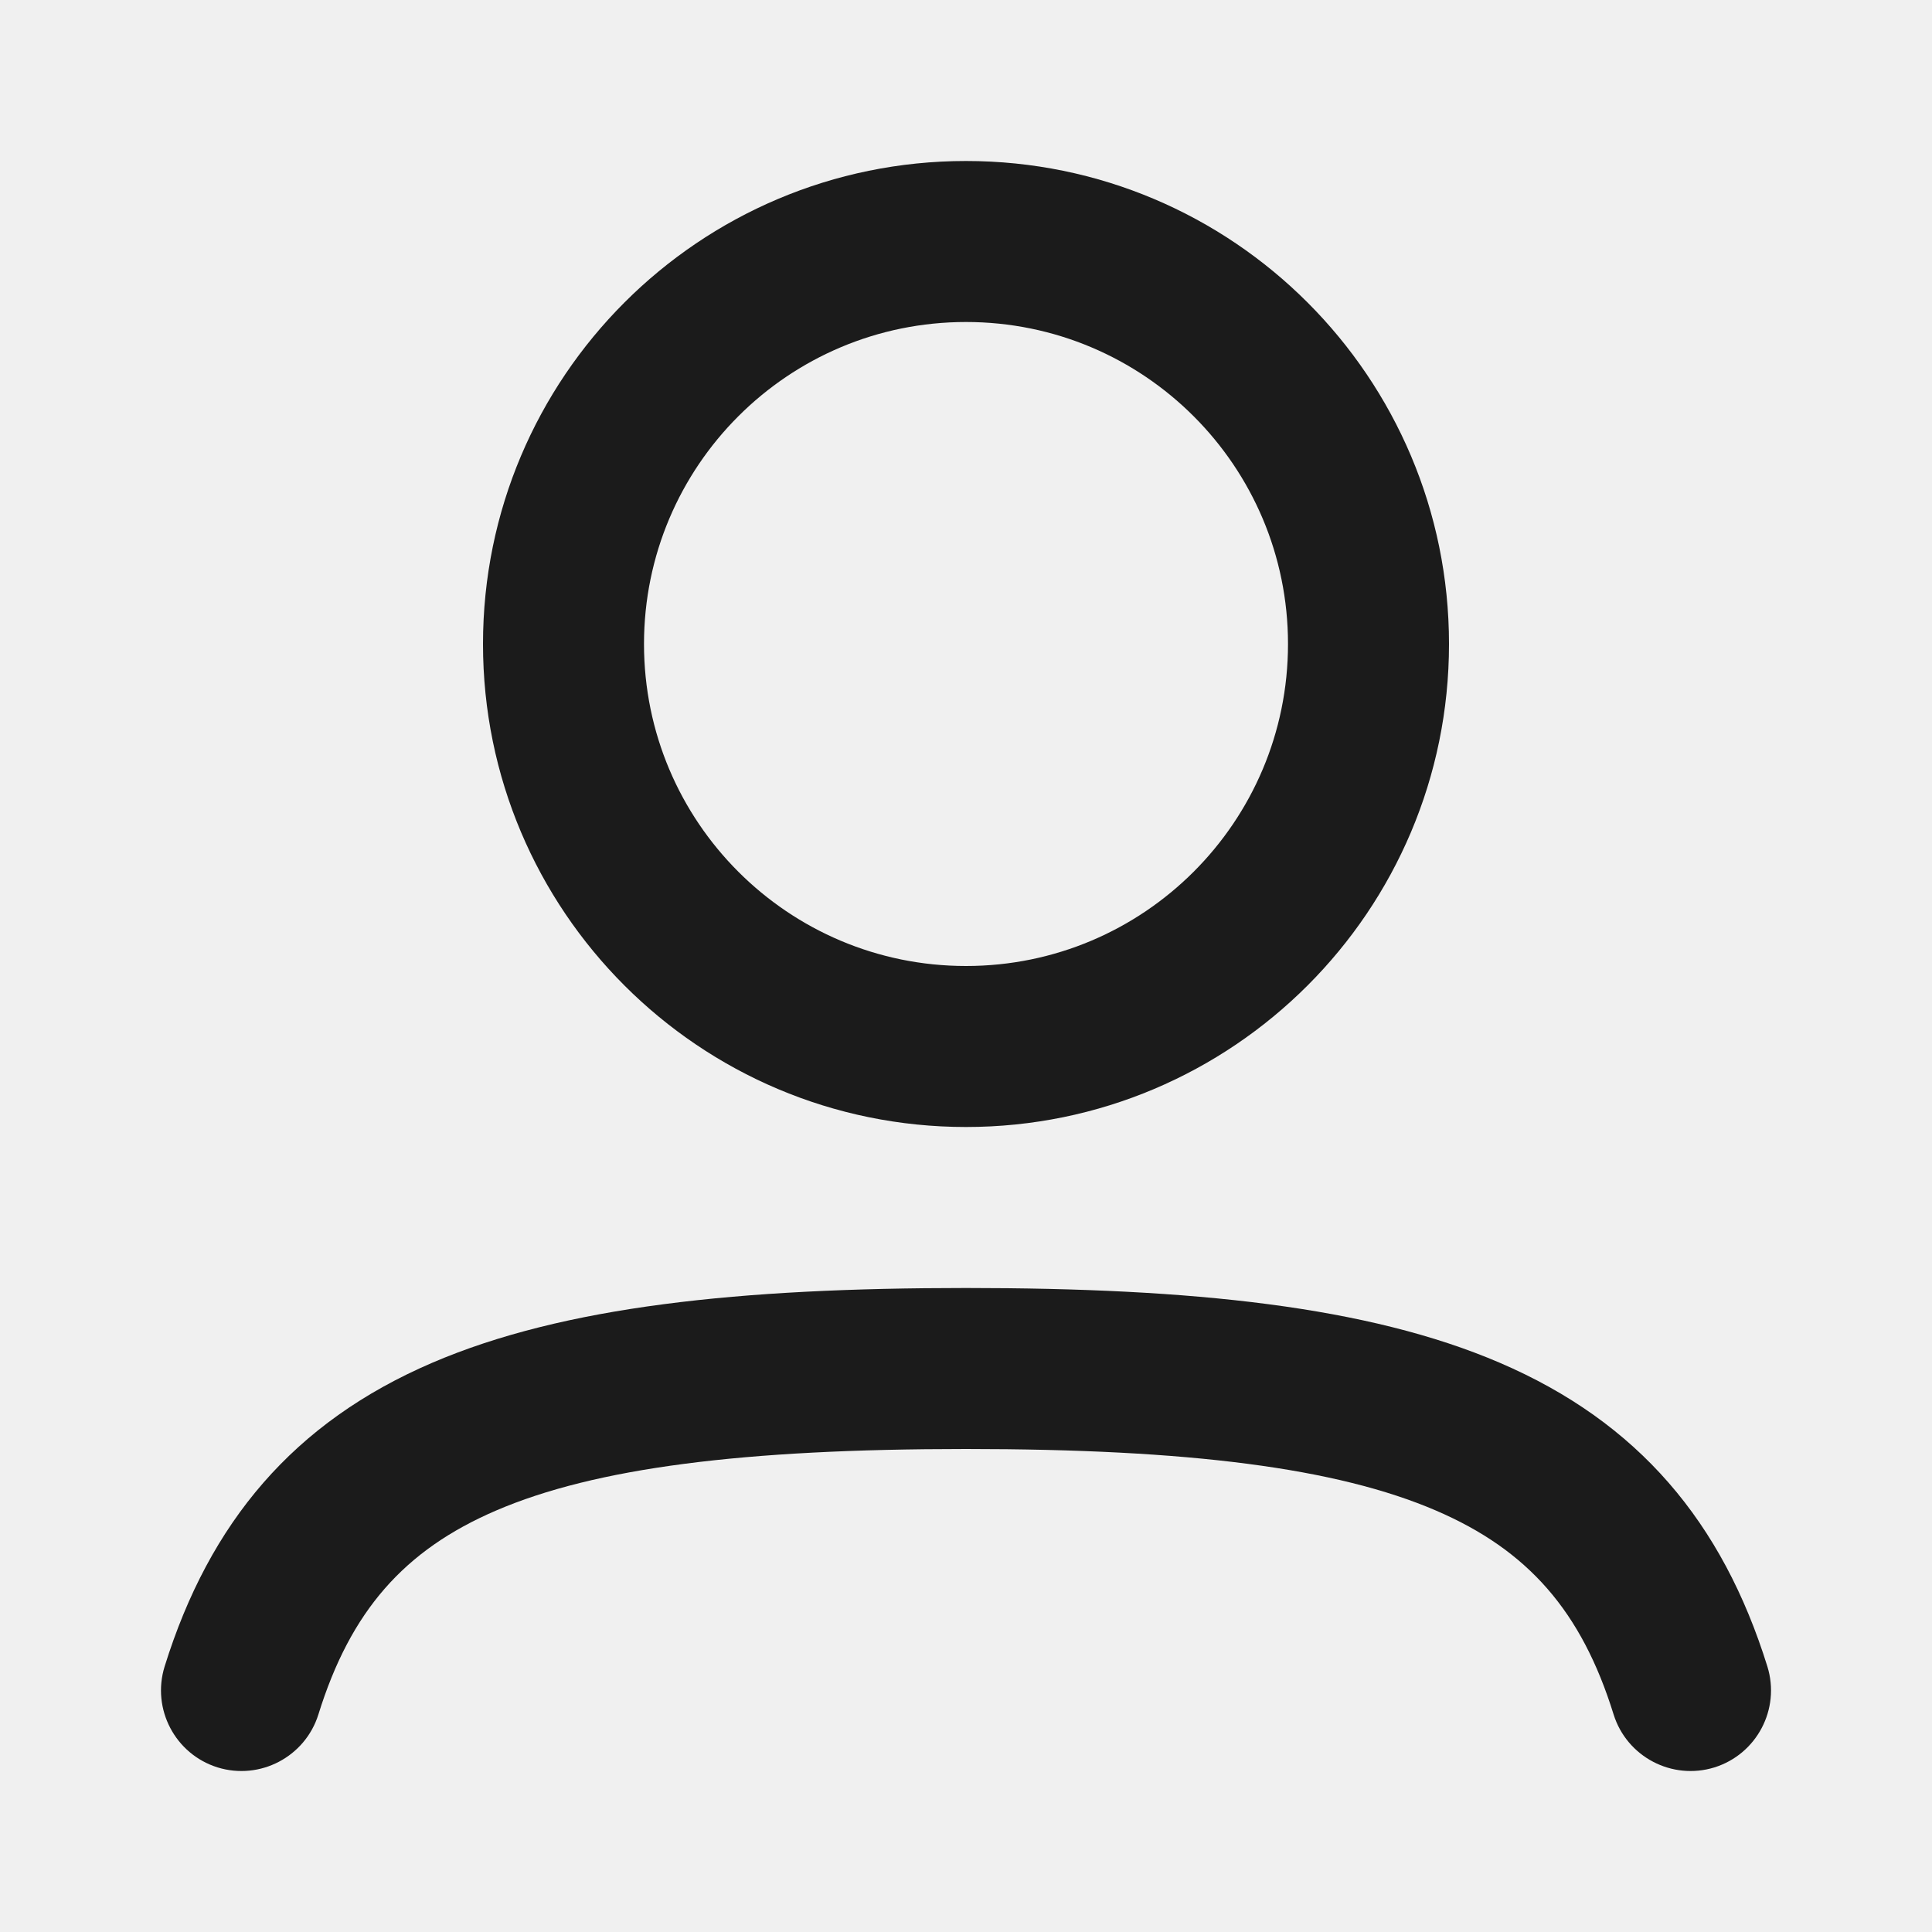
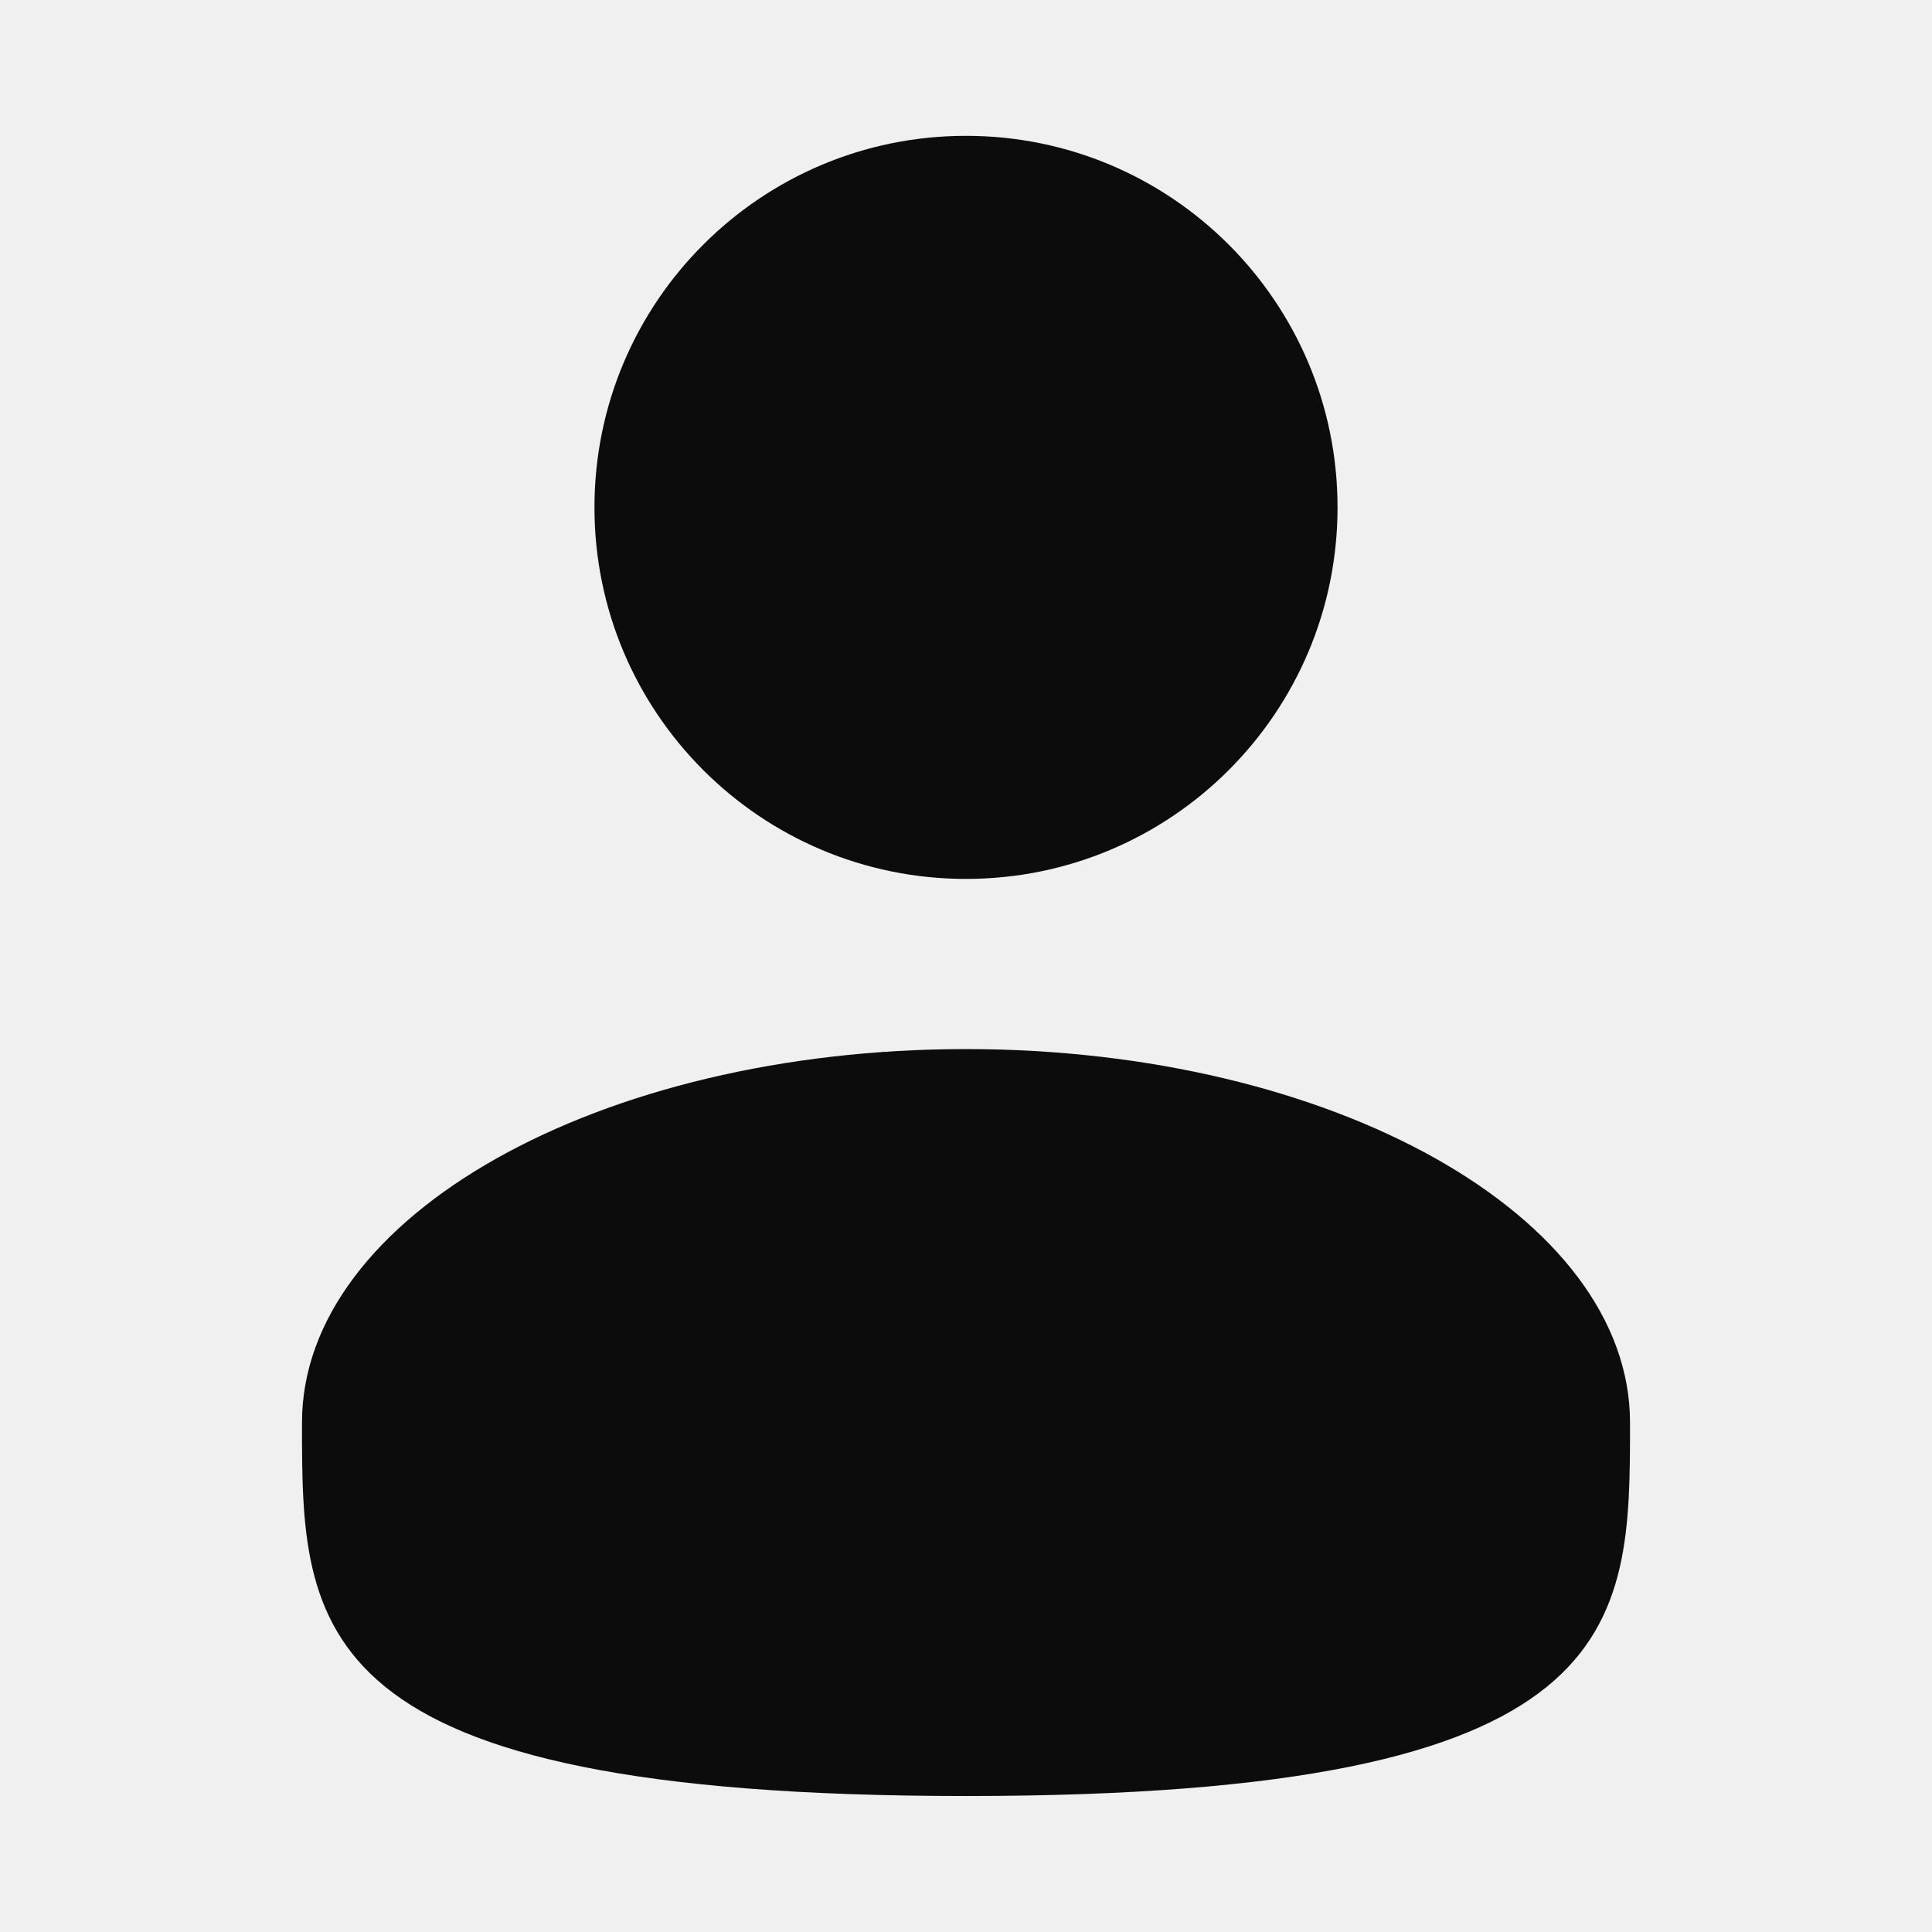
- <svg xmlns="http://www.w3.org/2000/svg" width="15" height="15" viewBox="0 0 15 15" fill="none">
-   <path fill-rule="evenodd" clip-rule="evenodd" d="M7.5 2.5C6.119 2.5 5 3.619 5 5C5 6.381 6.119 7.5 7.5 7.5C8.881 7.5 10 6.381 10 5C10 3.619 8.881 2.5 7.5 2.5ZM3.75 5C3.75 2.929 5.429 1.25 7.5 1.25C9.571 1.25 11.25 2.929 11.25 5C11.25 7.071 9.571 8.75 7.5 8.75C5.429 8.75 3.75 7.071 3.75 5Z" fill="#1B1B1B" />
-   <path fill-rule="evenodd" clip-rule="evenodd" d="M3.851 11.728C3.137 12.035 2.721 12.509 2.472 13.311C2.369 13.64 2.019 13.824 1.689 13.722C1.36 13.619 1.176 13.269 1.278 12.939C1.627 11.818 2.28 11.042 3.357 10.58C4.378 10.142 5.744 10 7.5 10C9.256 10 10.622 10.142 11.643 10.58C12.72 11.042 13.373 11.818 13.722 12.939C13.824 13.269 13.64 13.619 13.311 13.722C12.981 13.824 12.631 13.64 12.528 13.311C12.279 12.509 11.863 12.035 11.149 11.728C10.379 11.397 9.232 11.25 7.5 11.25C5.768 11.25 4.621 11.397 3.851 11.728Z" fill="#1B1B1B" />
+ <svg xmlns="http://www.w3.org/2000/svg" width="13" height="13" viewBox="0 0 13 13" fill="none">
+   <g clip-path="url(#clip0_16286_29573)">
+     <path d="M6.5 5.914C7.881 5.914 9 4.795 9 3.414C9 2.033 7.881 0.914 6.5 0.914C5.119 0.914 4 2.033 4 3.414C4 4.795 5.119 5.914 6.5 5.914Z" fill="#0C0C0D" />
+     <path d="M10.968 9.572C10.968 10.96 10.968 12.085 6.5 12.085C2.032 12.085 2.032 10.96 2.032 9.572C2.032 8.184 4.032 7.059 6.5 7.059C8.968 7.059 10.968 8.184 10.968 9.572Z" fill="#0C0C0D" />
+   </g>
+   <defs>
+     <clipPath id="clip0_16286_29573">
+       <rect width="13" height="12" fill="white" transform="translate(0 0.5)" />
+     </clipPath>
+   </defs>
</svg>
